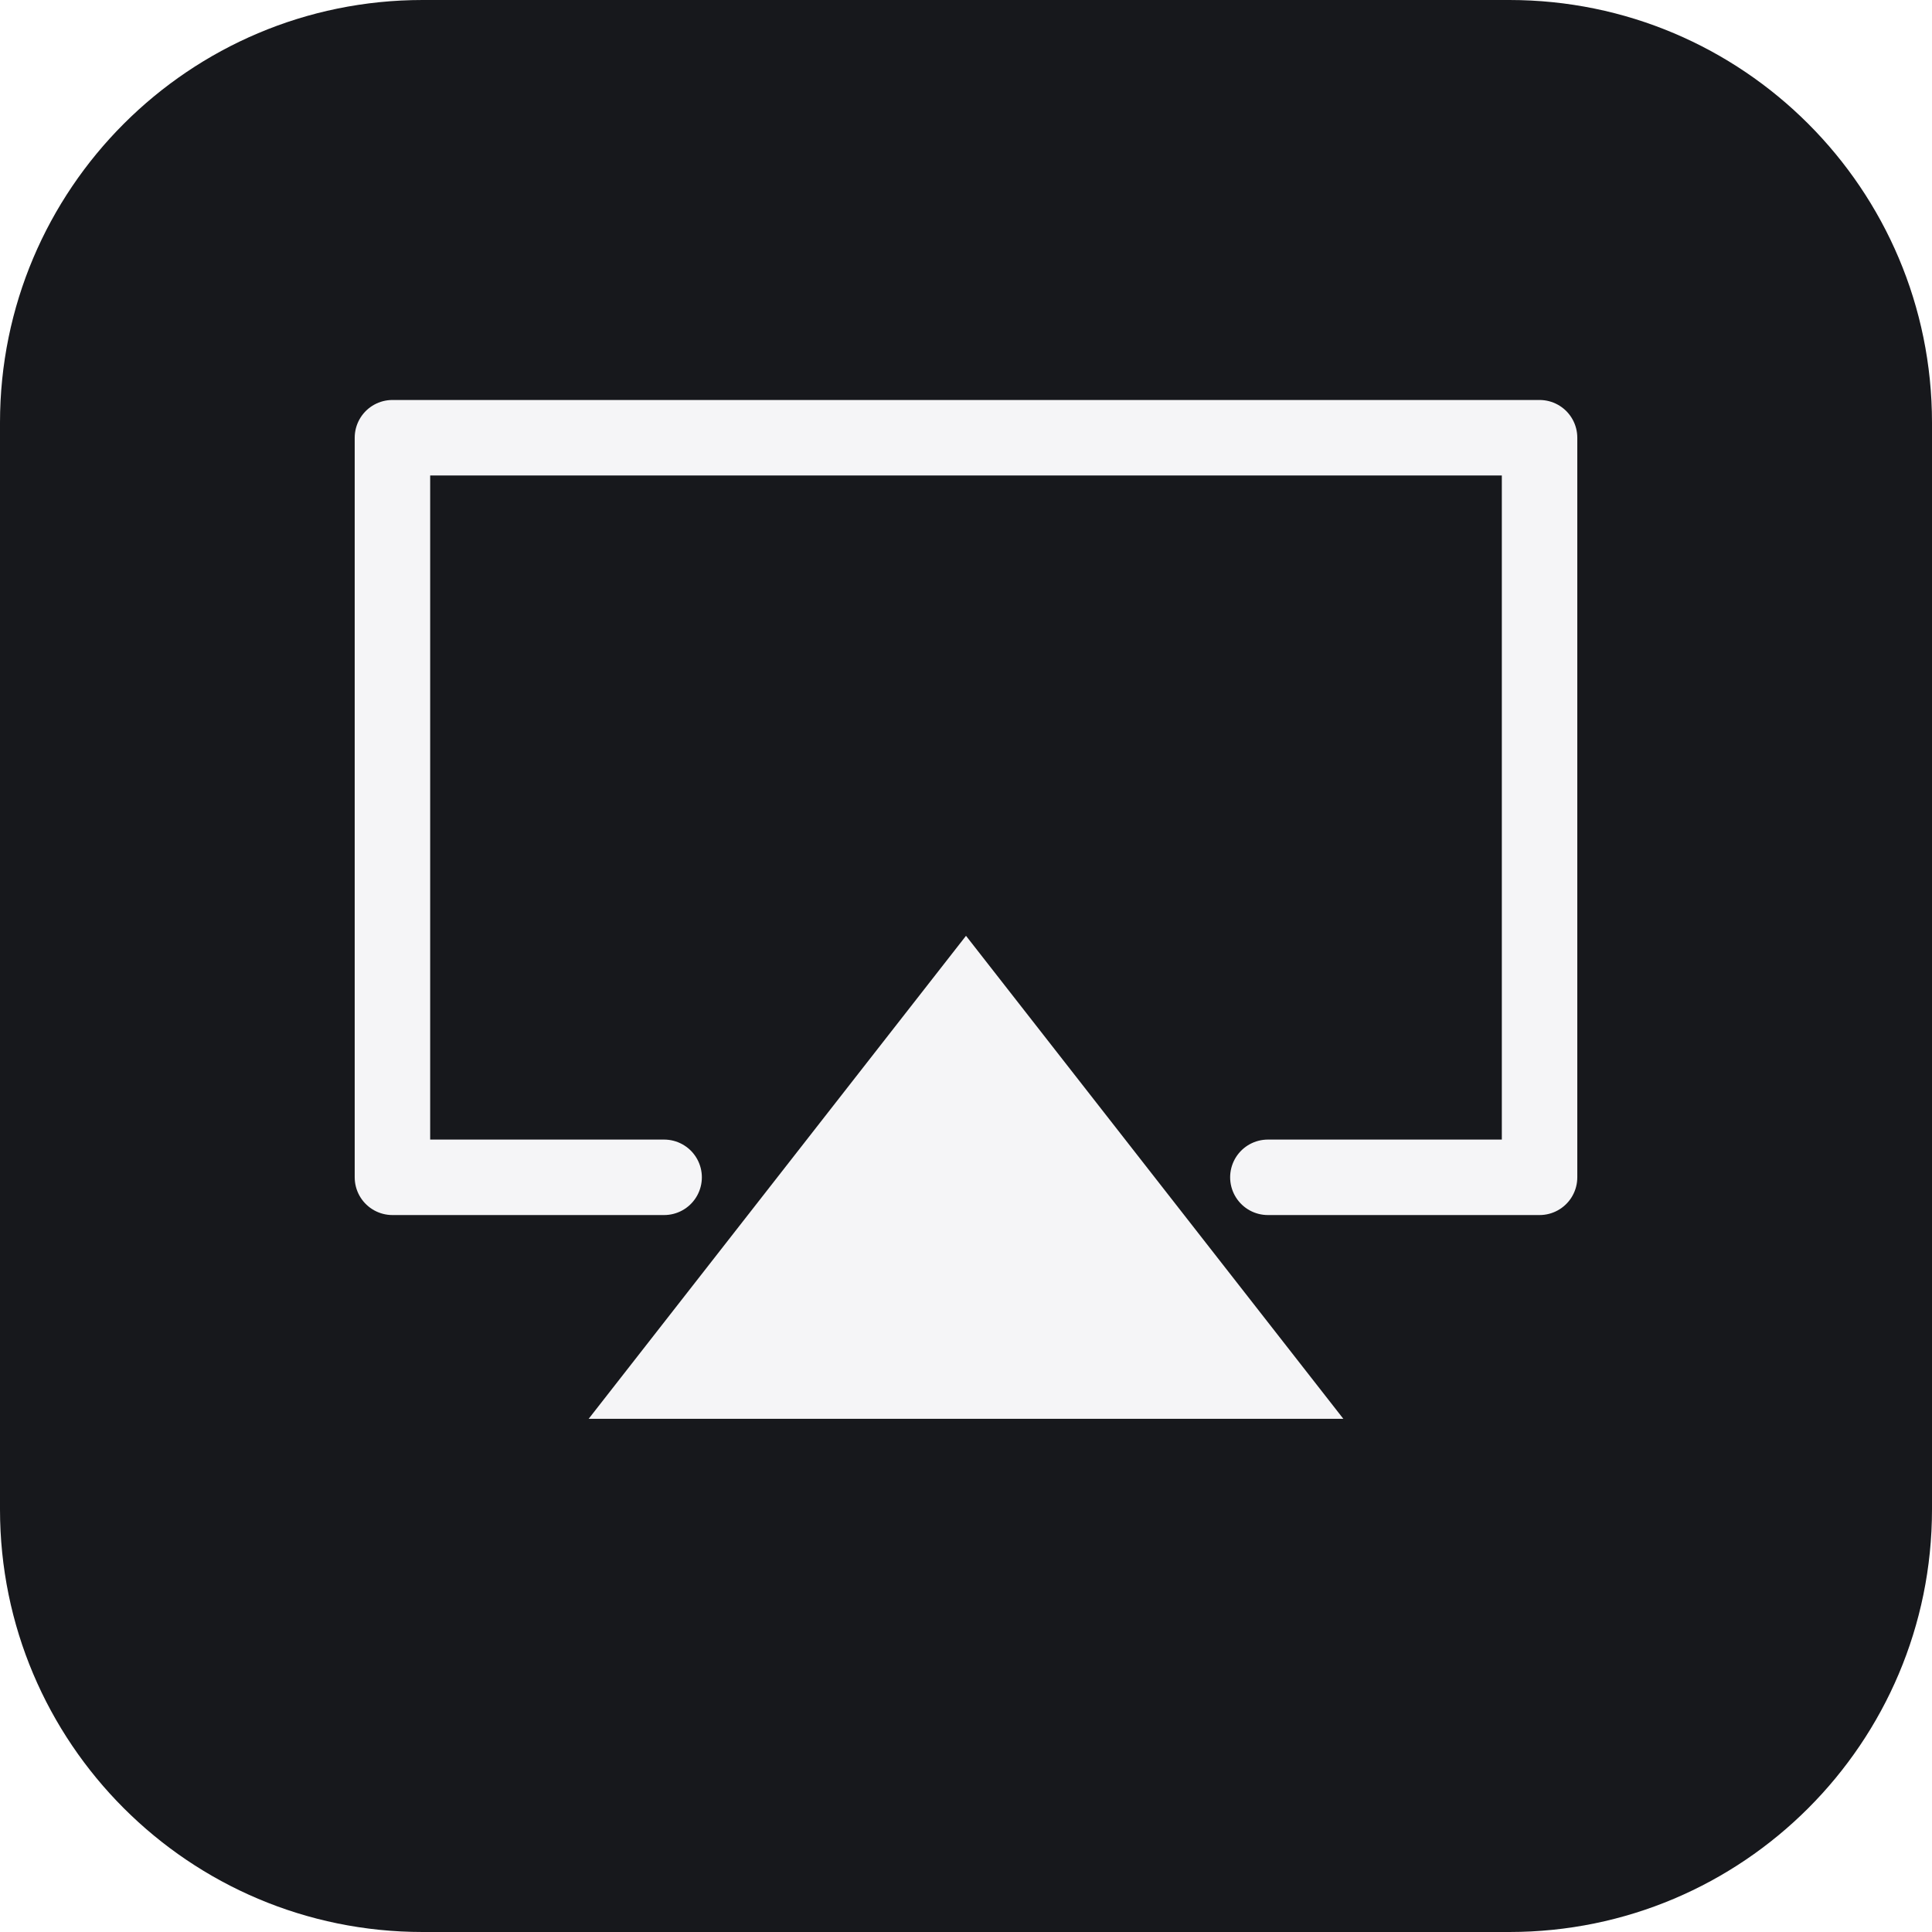
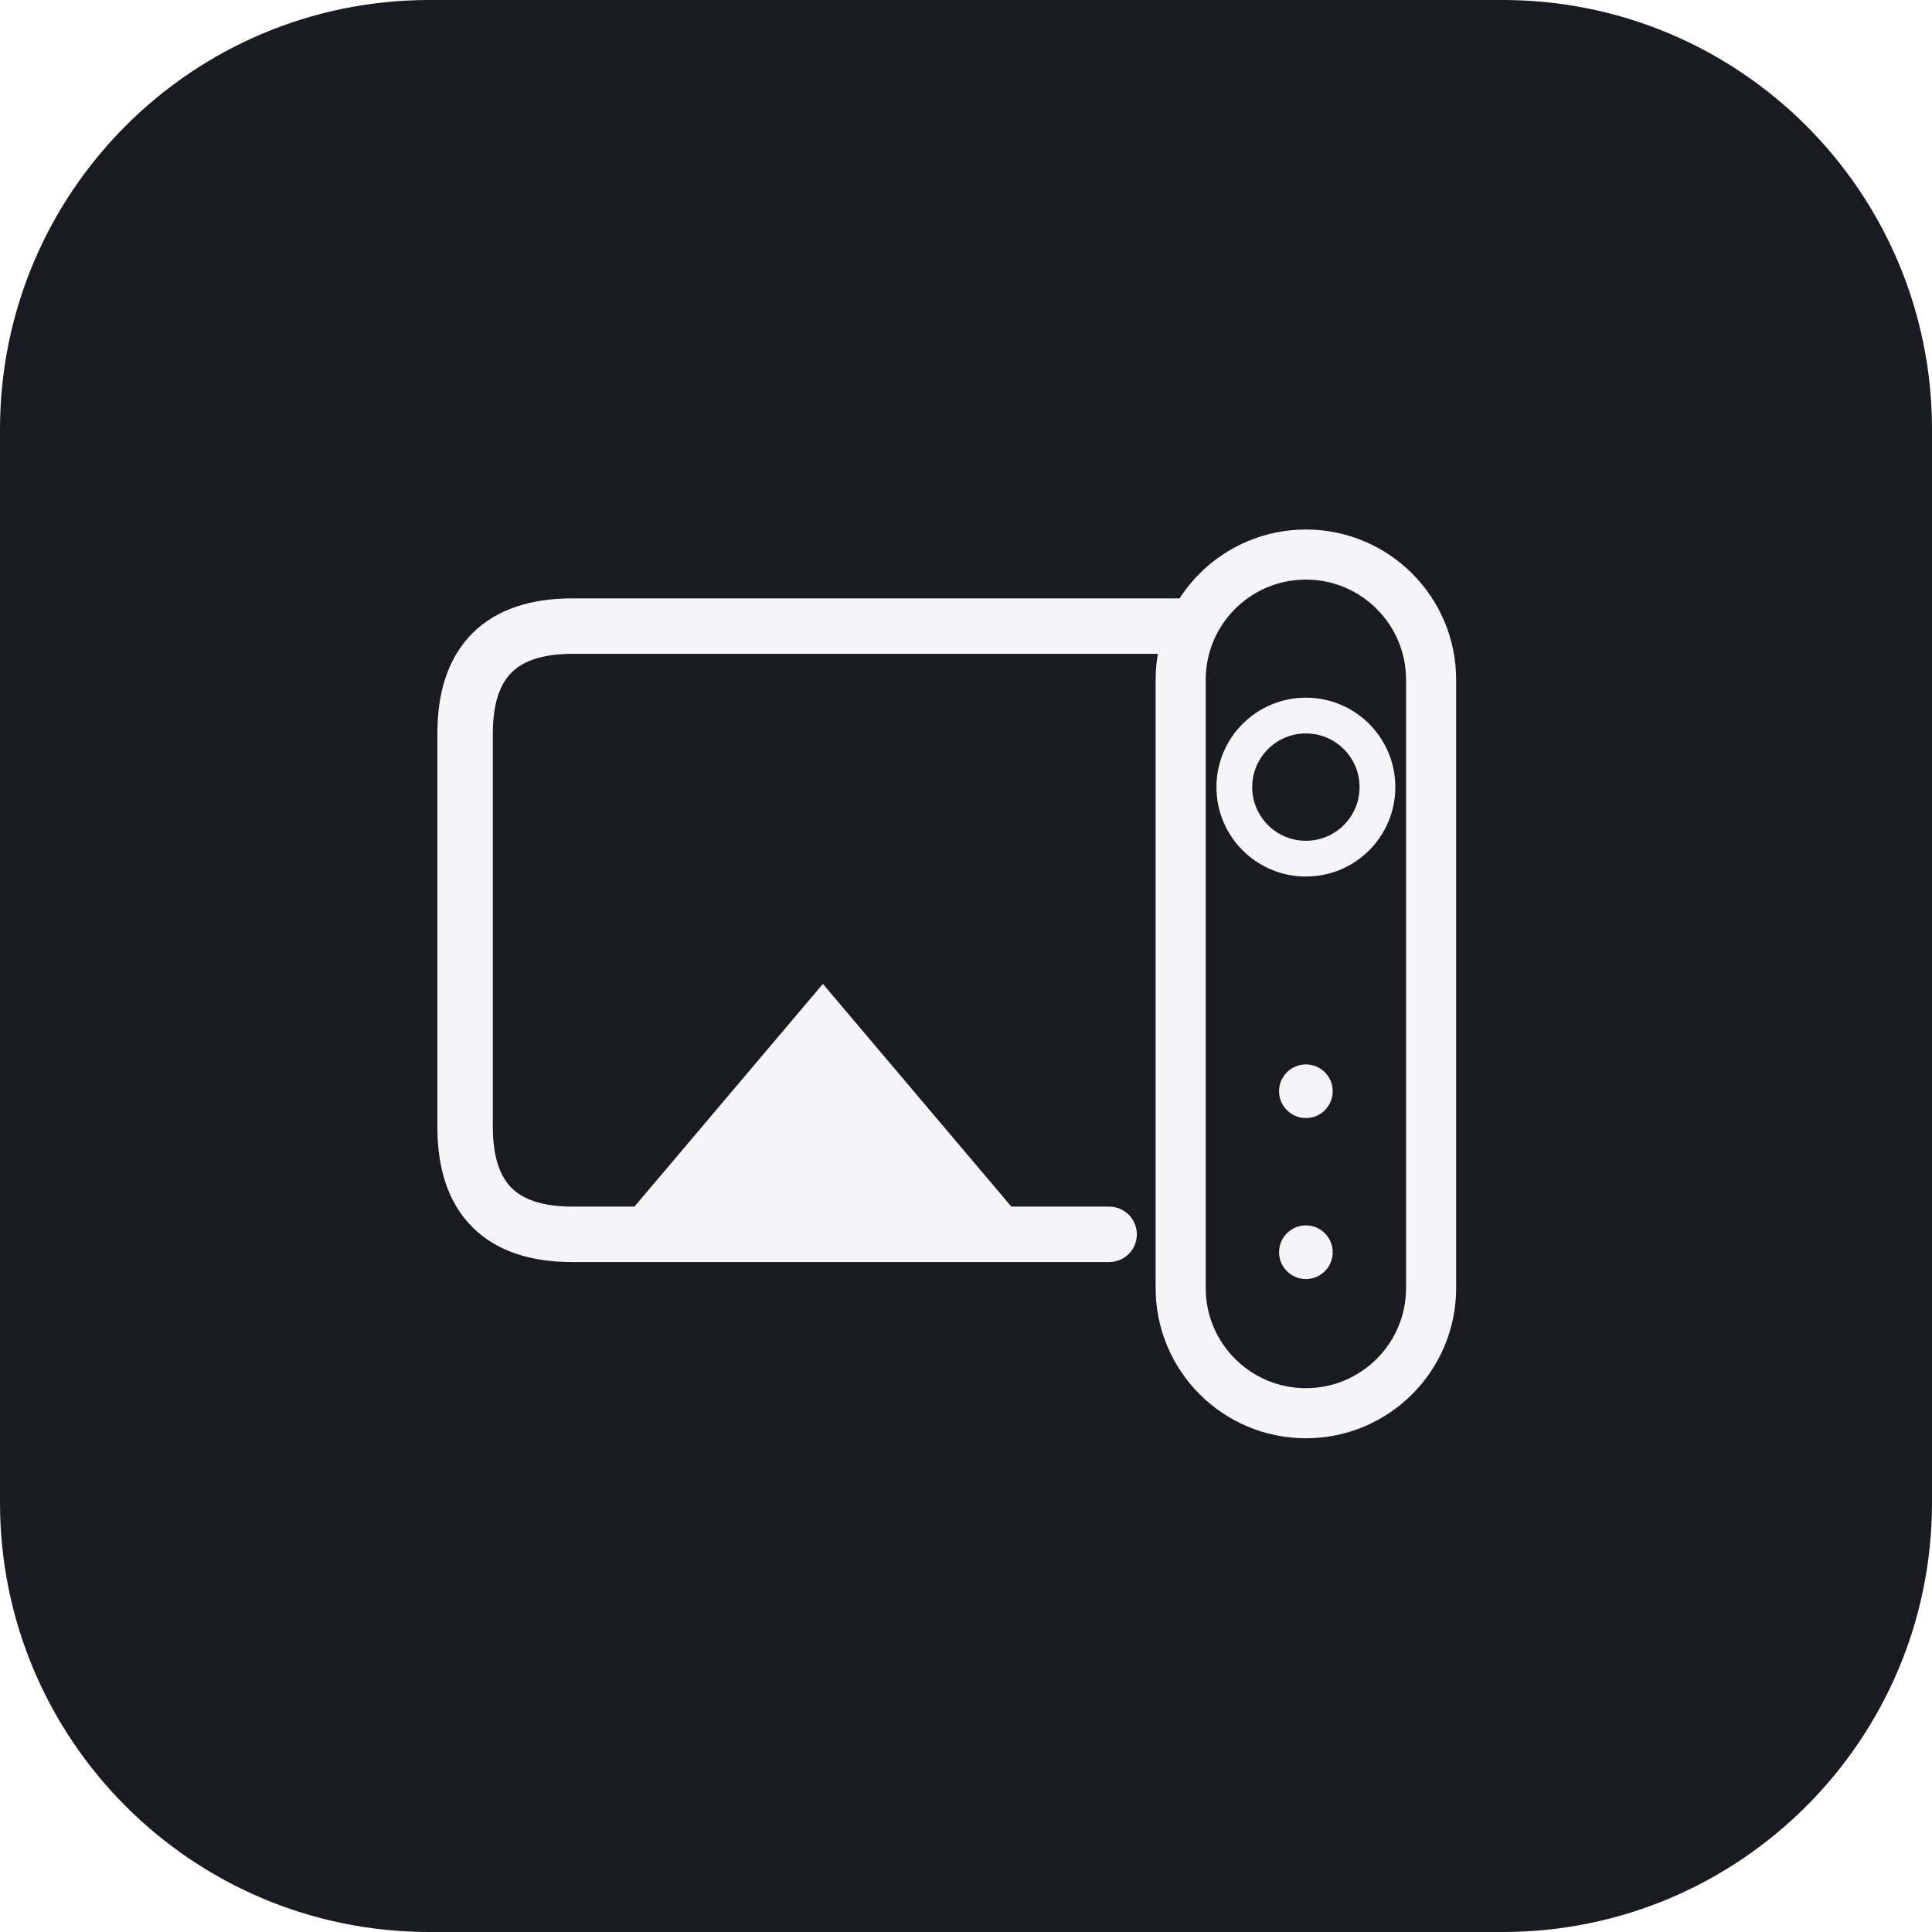
- <svg xmlns="http://www.w3.org/2000/svg" width="128" height="128" viewBox="0 0 128 128">
-   <rect width="128" height="128" rx="28" fill="#17181c" />
-   <path d="M26 29h76v49H84M44 78H26V29" fill="none" stroke="#f5f5f7" stroke-width="5" stroke-linecap="round" stroke-linejoin="round" />
-   <path d="M64 62 39 94h50Z" fill="#f5f5f7" />
+ <svg xmlns="http://www.w3.org/2000/svg" width="512" height="512" viewBox="0 0 108 108">
+   <rect width="108" height="108" rx="24" fill="#191b21" />
+   <g fill="none" stroke="#f5f5f7" stroke-linecap="round" stroke-linejoin="round">
+     <path d="M62 69H32Q26 69 26 63V41Q26 35 32 35H66" stroke-width="3.1" />
+     <path d="M46 55 35 68H57Z" fill="#f5f5f7" stroke="none" />
+     <rect x="66" y="31" width="14" height="48" rx="7" fill="#191b21" stroke-width="2.8" />
+     <circle cx="73" cy="44" r="4" stroke-width="2" />
+   </g>
+   <g fill="#f5f5f7">
+     <circle cx="73" cy="61" r="1.5" />
+     <circle cx="73" cy="70" r="1.5" />
+   </g>
</svg>
